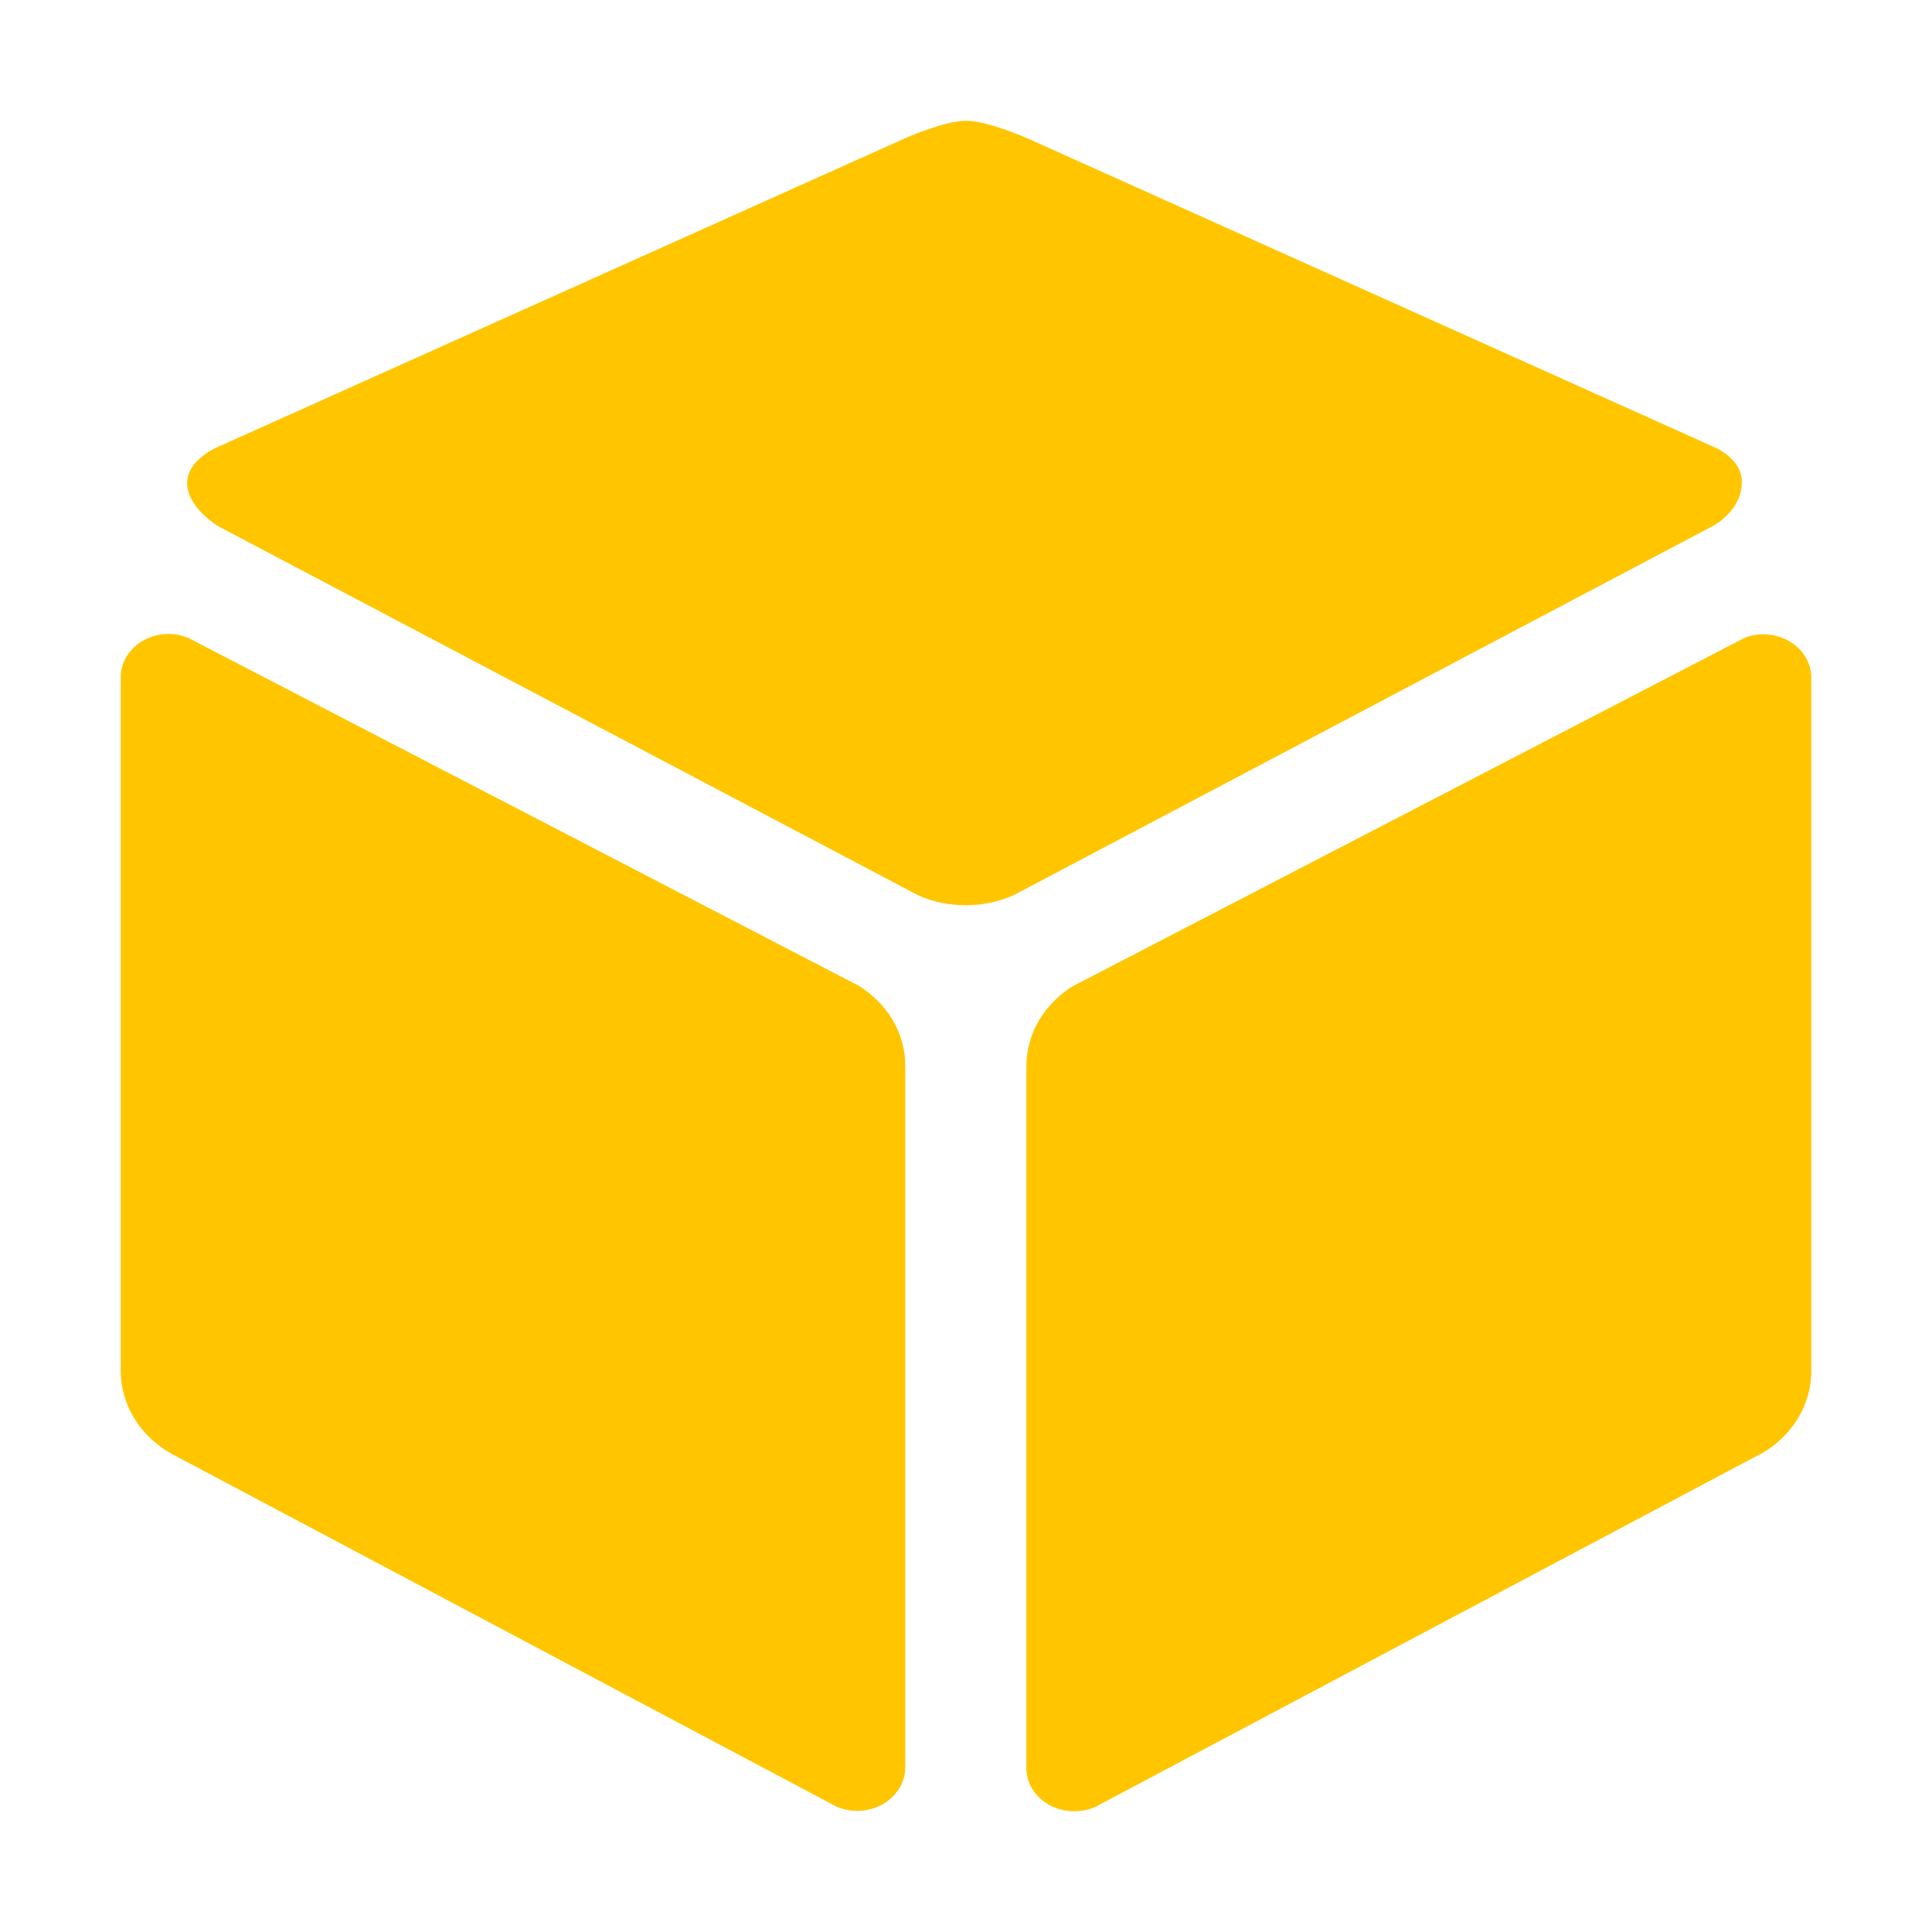
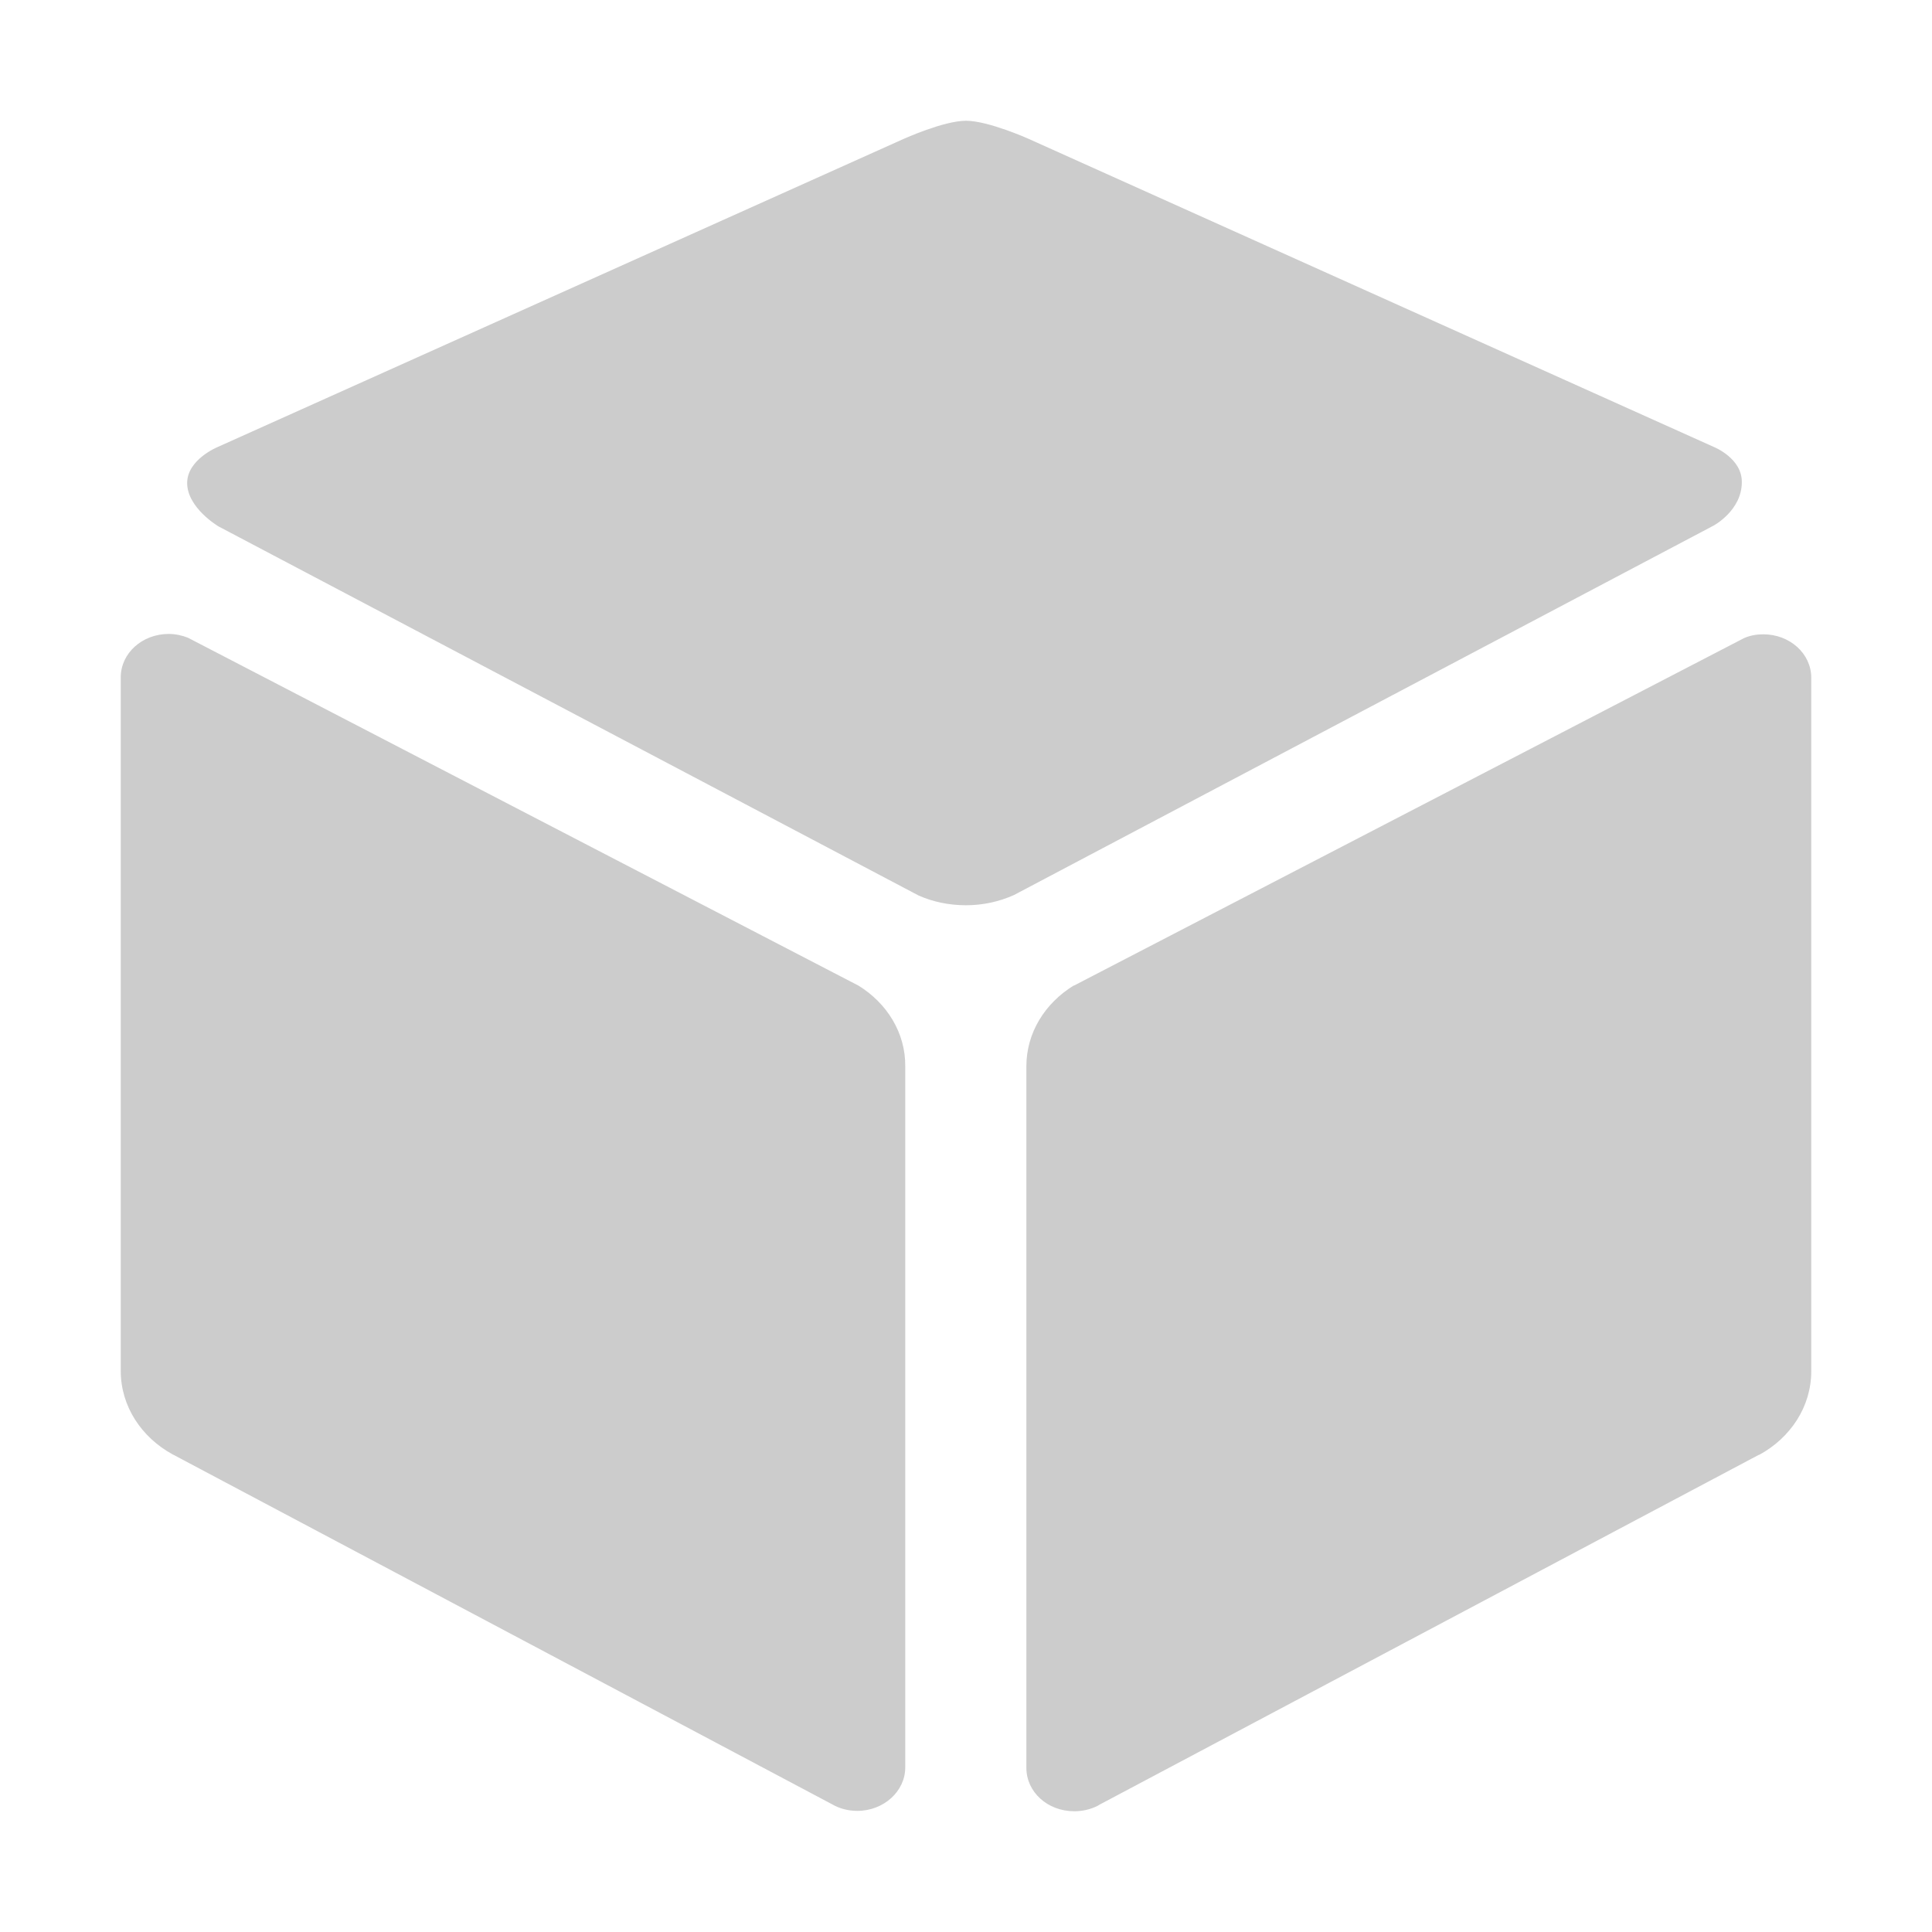
<svg xmlns="http://www.w3.org/2000/svg" viewBox="0 0 512 512">
-   <path fill="#FFC600" d="M467.3 168.1c-1.8 0-3.5.3-5.1 1l-177.6 92.1h-.1c-7.6 4.7-12.5 12.5-12.5 21.4v185.9c0 6.4 5.6 11.5 12.7 11.5 2.2 0 4.3-.5 6.1-1.4.2-.1.4-.2.5-.3L466 385.6l.3-.1c8.2-4.5 13.7-12.7 13.7-22.1V179.6c0-6.4-5.7-11.5-12.7-11.5zM454.3 118.5L272.6 36.8S261.9 32 256 32c-5.9 0-16.5 4.8-16.5 4.8L57.6 118.5s-8 3.3-8 9.5c0 6.6 8.3 11.5 8.3 11.5l185.5 97.8c3.8 1.7 8.1 2.6 12.6 2.6 4.6 0 8.9-1 12.7-2.7l185.4-97.9s7.5-4 7.5-11.5c.1-6.3-7.3-9.3-7.3-9.3zM227.5 261.2L49.8 169c-1.5-.6-3.3-1-5.1-1-7 0-12.7 5.1-12.7 11.5v183.8c0 9.4 5.5 17.6 13.7 22.1l.2.1 174.7 92.7c1.9 1.1 4.2 1.7 6.6 1.7 7 0 12.7-5.2 12.7-11.5V282.6c.1-8.9-4.9-16.8-12.4-21.4z" />
+   <path fill="#CCCCCC" d="M467.3 168.1c-1.8 0-3.5.3-5.1 1l-177.6 92.1h-.1c-7.6 4.7-12.5 12.5-12.5 21.4v185.9c0 6.4 5.6 11.5 12.7 11.5 2.2 0 4.3-.5 6.1-1.4.2-.1.4-.2.5-.3L466 385.6l.3-.1c8.2-4.5 13.7-12.7 13.7-22.1V179.6c0-6.4-5.7-11.5-12.7-11.5zM454.3 118.5L272.6 36.8S261.9 32 256 32c-5.9 0-16.5 4.8-16.5 4.8L57.6 118.5s-8 3.3-8 9.5c0 6.6 8.3 11.5 8.3 11.5l185.5 97.8c3.8 1.7 8.1 2.6 12.6 2.6 4.6 0 8.9-1 12.7-2.7l185.4-97.9s7.5-4 7.5-11.5c.1-6.3-7.3-9.3-7.3-9.3zM227.5 261.2L49.8 169c-1.5-.6-3.3-1-5.1-1-7 0-12.7 5.1-12.7 11.5v183.8c0 9.4 5.5 17.6 13.7 22.1l.2.1 174.7 92.7c1.9 1.1 4.2 1.7 6.6 1.7 7 0 12.7-5.2 12.7-11.5V282.6c.1-8.9-4.9-16.8-12.4-21.4z" />
</svg>
